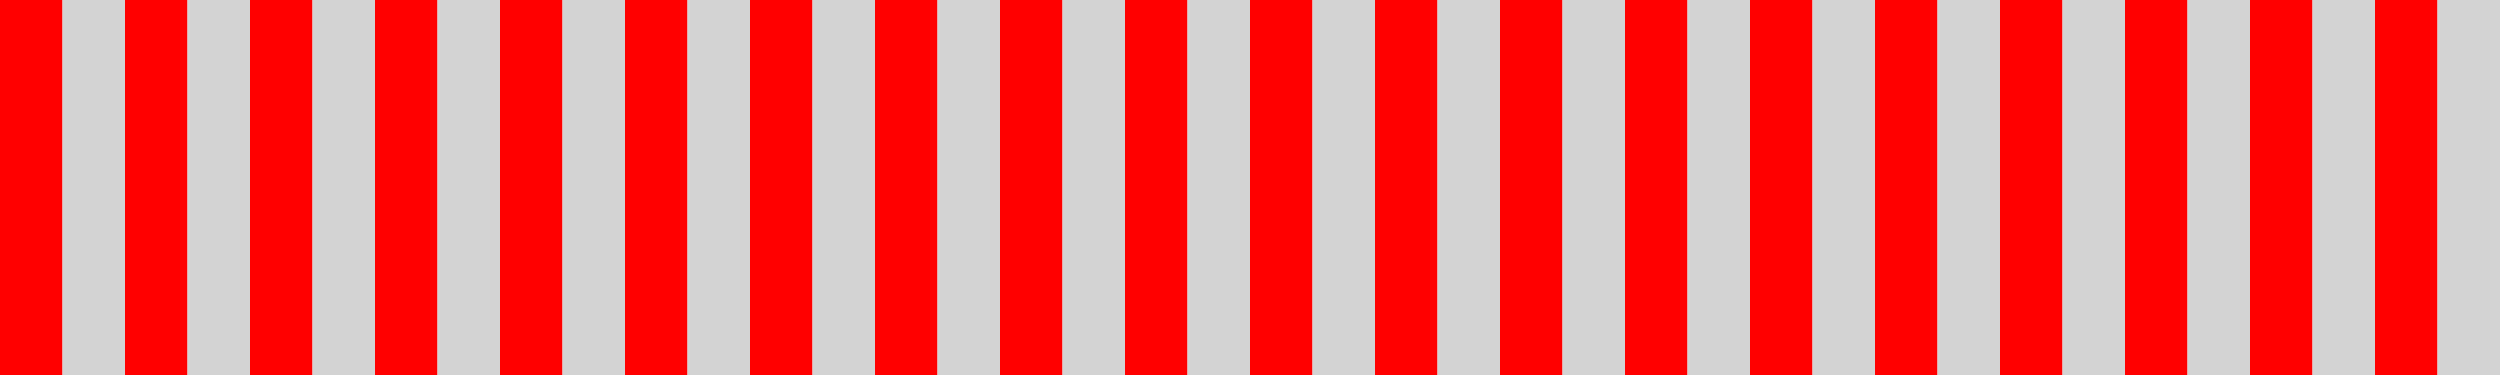
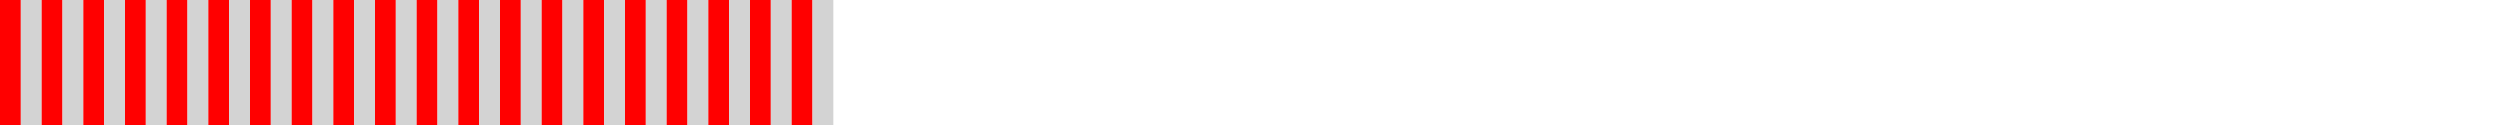
- <svg xmlns="http://www.w3.org/2000/svg" width="200" height="30">
+ <svg xmlns="http://www.w3.org/2000/svg" width="600" height="30">
  <rect width="5" height="30" x="0" y="0" fill="red" />
  <rect width="5" height="30" x="5" y="0" fill="lightgrey" />
  <rect width="5" height="30" x="10" y="0" fill="red" />
  <rect width="5" height="30" x="15" y="0" fill="lightgrey" />
  <rect width="5" height="30" x="20" y="0" fill="red" />
  <rect width="5" height="30" x="25" y="0" fill="lightgrey" />
  <rect width="5" height="30" x="30" y="0" fill="red" />
  <rect width="5" height="30" x="35" y="0" fill="lightgrey" />
  <rect width="5" height="30" x="40" y="0" fill="red" />
  <rect width="5" height="30" x="45" y="0" fill="lightgrey" />
  <rect width="5" height="30" x="50" y="0" fill="red" />
  <rect width="5" height="30" x="55" y="0" fill="lightgrey" />
  <rect width="5" height="30" x="60" y="0" fill="red" />
  <rect width="5" height="30" x="65" y="0" fill="lightgrey" />
  <rect width="5" height="30" x="70" y="0" fill="red" />
  <rect width="5" height="30" x="75" y="0" fill="lightgrey" />
  <rect width="5" height="30" x="80" y="0" fill="red" />
  <rect width="5" height="30" x="85" y="0" fill="lightgrey" />
  <rect width="5" height="30" x="90" y="0" fill="red" />
  <rect width="5" height="30" x="95" y="0" fill="lightgrey" />
  <rect width="5" height="30" x="100" y="0" fill="red" />
  <rect width="5" height="30" x="105" y="0" fill="lightgrey" />
  <rect width="5" height="30" x="110" y="0" fill="red" />
  <rect width="5" height="30" x="115" y="0" fill="lightgrey" />
  <rect width="5" height="30" x="120" y="0" fill="red" />
  <rect width="5" height="30" x="125" y="0" fill="lightgrey" />
  <rect width="5" height="30" x="130" y="0" fill="red" />
  <rect width="5" height="30" x="135" y="0" fill="lightgrey" />
  <rect width="5" height="30" x="140" y="0" fill="red" />
  <rect width="5" height="30" x="145" y="0" fill="lightgrey" />
  <rect width="5" height="30" x="150" y="0" fill="red" />
  <rect width="5" height="30" x="155" y="0" fill="lightgrey" />
  <rect width="5" height="30" x="160" y="0" fill="red" />
  <rect width="5" height="30" x="165" y="0" fill="lightgrey" />
  <rect width="5" height="30" x="170" y="0" fill="red" />
  <rect width="5" height="30" x="175" y="0" fill="lightgrey" />
  <rect width="5" height="30" x="180" y="0" fill="red" />
  <rect width="5" height="30" x="185" y="0" fill="lightgrey" />
  <rect width="5" height="30" x="190" y="0" fill="red" />
  <rect width="5" height="30" x="195" y="0" fill="lightgrey" />
</svg>
